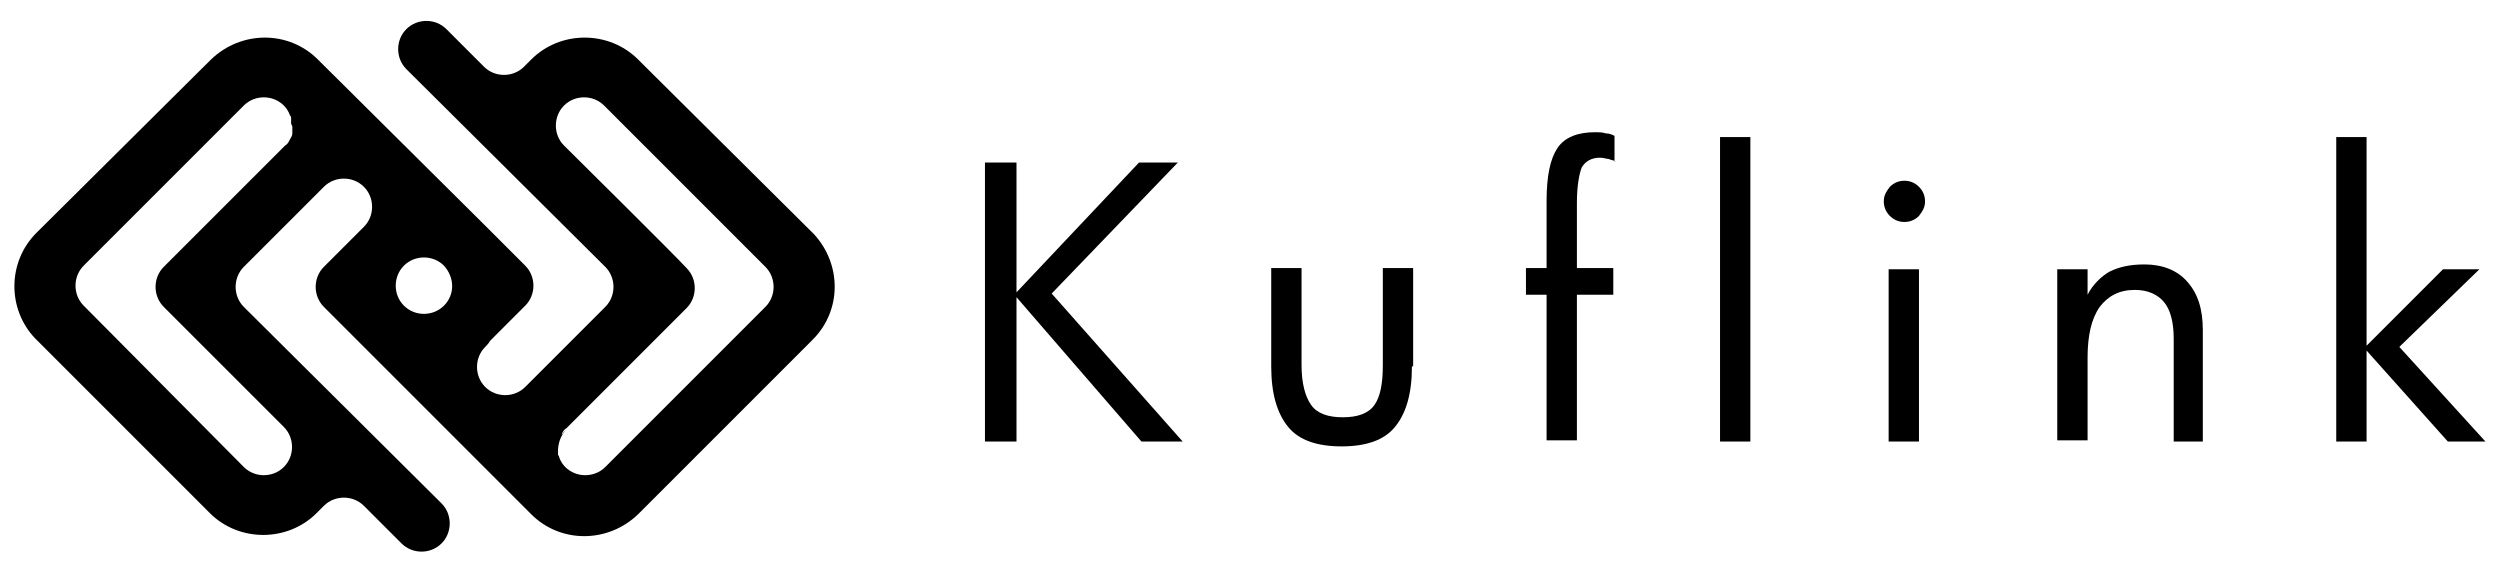
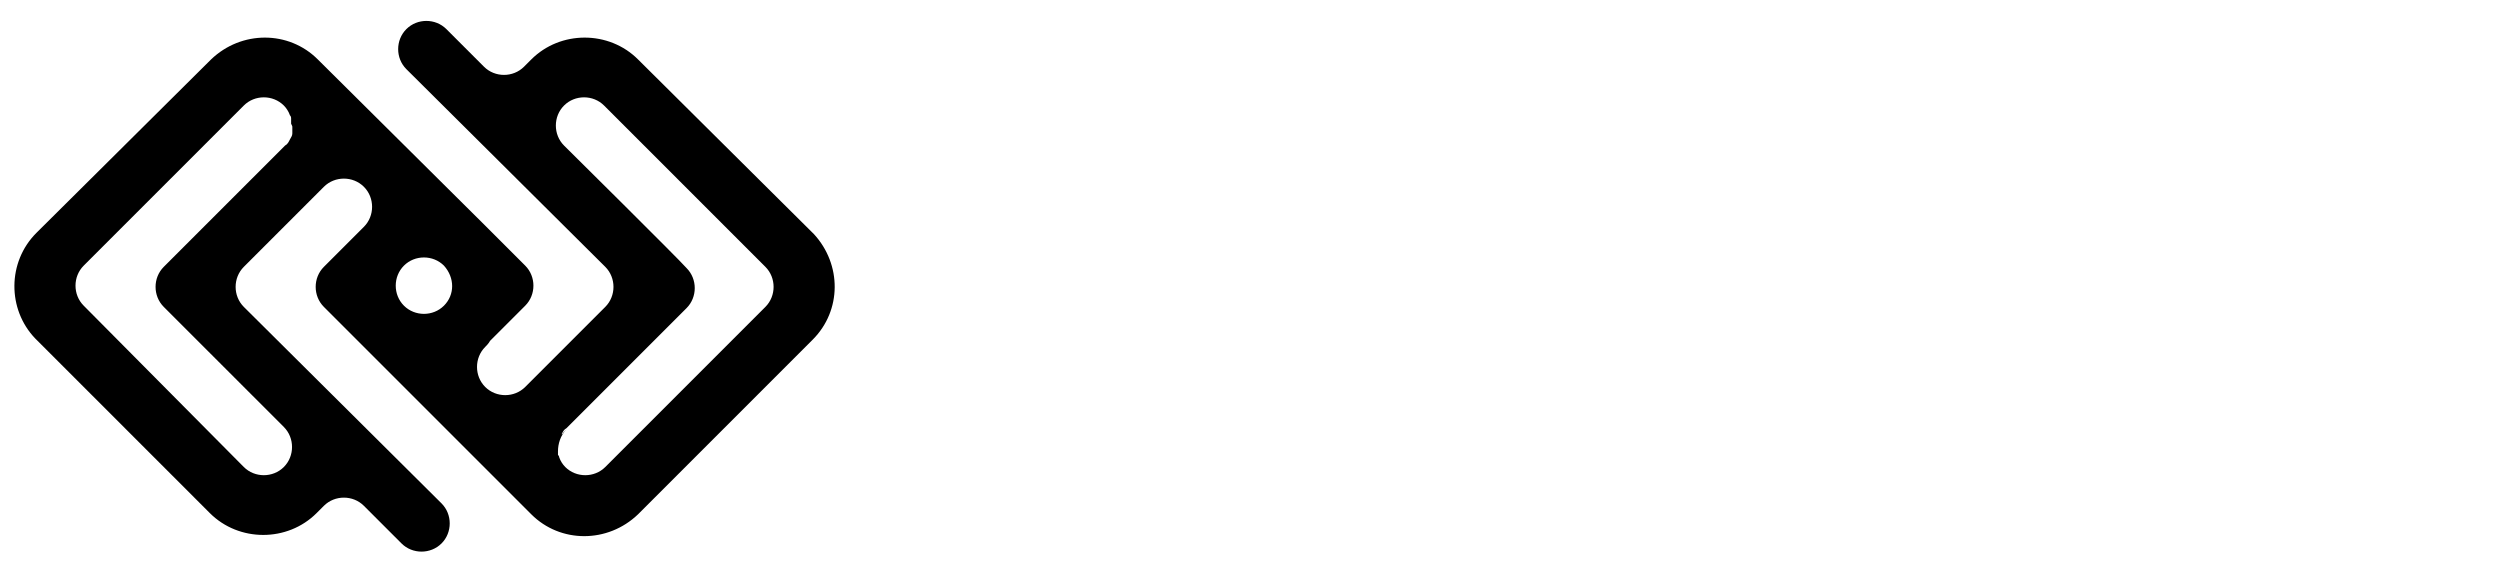
<svg xmlns="http://www.w3.org/2000/svg" enable-background="new 0 0 206.1 47.2" viewBox="0 0 206.1 47.2">
  <linearGradient id="a" gradientUnits="userSpaceOnUse" x1="3.558" x2="66.443" y1="32.626" y2="14.594">
    <stop offset=".02" stop-color="#0045ff" />
    <stop offset=".191" stop-color="#005fee" />
    <stop offset=".746" stop-color="#01b2b8" />
    <stop offset="1" stop-color="#01d2a3" />
  </linearGradient>
  <path d="m46 37.5c0 .1 0 .2.1.2-.1-.1-.1-.1-.1-.2z" fill="#0045ff" />
  <path d="m24 9.8c0-.1 0-.2-.1-.2.1 0 .1.1.1.2z" fill="#0045ff" />
  <path class="st6" d="m67.1 19.3-14.5-14.4c-2.4-2.4-6.4-2.4-8.8 0l-.6.6c-.9.9-2.4.9-3.3 0l-3.1-3.1c-.9-.9-2.4-.9-3.3 0s-.9 2.4 0 3.3l16.4 16.3c.9.9.9 2.4 0 3.3l-6.6 6.6c-.9.9-2.4.9-3.3 0s-.9-2.4 0-3.3c.1-.1.3-.3.4-.5l2.9-2.9c.9-.9.9-2.4 0-3.3-.2-.2-1.5-1.5-3.2-3.2 0 0-.1-.1-.1-.1s-.1-.1-.1-.1l-13.7-13.6c-2.4-2.4-6.3-2.4-8.8 0l-14.4 14.3c-2.4 2.4-2.4 6.3-.1 8.7l14.4 14.4c2.4 2.4 6.4 2.4 8.8 0l.6-.6c.9-.9 2.4-.9 3.3 0l3.1 3.1c.9.9 2.4.9 3.3 0s.9-2.4 0-3.3l-16.3-16.2c-.9-.9-.9-2.4 0-3.3l6.6-6.6c.9-.9 2.4-.9 3.3 0s.9 2.4 0 3.3-.1.1-.1.1c-1.6 1.6-3 3-3.2 3.2-.9.9-.9 2.4 0 3.3l5.7 5.7 11.4 11.4c2.4 2.4 6.3 2.4 8.8 0l14.4-14.4c2.4-2.4 2.4-6.2.1-8.7zm-43-8.8v.2.2.1c0 .2-.1.3-.2.5s-.2.4-.4.5l-10 10c-.9.9-.9 2.4 0 3.3.5.5 9.9 9.9 9.9 9.9.9.9.9 2.4 0 3.3s-2.4.9-3.3 0l-13.2-13.3c-.9-.9-.9-2.4 0-3.3l13.2-13.2c.9-.9 2.4-.9 3.3 0 .2.2.4.5.5.8.1.1.1.2.1.3v.1s0 0 0-.1v.1.1.1-.1.2s0 0 0-.1v.1c.1.2.1.2.1.3zm12.5 14.7c-.9.9-2.4.9-3.3 0s-.9-2.4 0-3.3 2.4-.9 3.3 0c.9 1 .9 2.4 0 3.3zm26.5.1-13.2 13.2c-.9.9-2.4.9-3.3 0-.2-.2-.4-.5-.5-.8 0-.1-.1-.2-.1-.2s0 0 0-.1v.1-.1c0-.1 0-.1 0-.2v.1-.1.1c0-.1 0-.1 0-.2v.1-.1.1c0-.6.2-1.3.7-1.8l-.2.2c-.1.1-.1.2-.2.2.1-.2.2-.4.4-.5l9.9-9.9c.9-.9.9-2.4 0-3.3-.6-.7-10.1-10.1-10.1-10.1-.9-.9-.9-2.4 0-3.3s2.4-.9 3.3 0l13.3 13.3c.9.9.9 2.4 0 3.3z" />
-   <path class="logo-color" d="m97.5 36.4h-3.4l-10.3-11.9v11.9h-2.6v-23h2.6v10.7l10.1-10.7h3.2l-10.4 10.8z" />
-   <path class="logo-color" d="m116.4 30.2c0 2.3-.5 3.9-1.4 5s-2.4 1.6-4.4 1.6-3.5-.5-4.4-1.6-1.4-2.7-1.4-5v-8.1h2.5v8c0 1.5.3 2.6.8 3.3s1.4 1 2.6 1 2.1-.3 2.6-1 .7-1.8.7-3.3v-8h2.5v8.1z" />
-   <path class="logo-color" d="m133.2 13.3c-.2-.1-.4-.1-.6-.2-.2 0-.4-.1-.7-.1-.7 0-1.2.3-1.5.8-.2.5-.4 1.5-.4 2.9v5.4h3v2.2h-3v12h-2.5v-12h-1.7v-2.2h1.7v-5.5c0-2.1.3-3.5.9-4.4s1.7-1.3 3.1-1.3c.3 0 .6 0 .9.1.3 0 .5.1.7.2v2.1z" />
-   <path class="logo-color" d="m144.3 36.4h-2.5v-25.1h2.5z" />
-   <path class="logo-color" d="m158.7 16.6c0 .5-.2.8-.5 1.2-.3.3-.7.5-1.2.5s-.9-.2-1.2-.5-.5-.7-.5-1.2.2-.8.5-1.2c.3-.3.7-.5 1.2-.5s.9.2 1.2.5.5.7.5 1.2zm-.5 19.8h-2.5v-14.2h2.5z" />
-   <path class="logo-color" d="m181.7 36.4h-2.5v-8.5c0-1.4-.3-2.4-.8-3s-1.3-1-2.4-1c-1.3 0-2.2.5-2.9 1.4-.7 1-1 2.4-1 4.2v6.8h-2.5v-14.1h2.5v2.1c.4-.8 1.1-1.5 1.8-1.9.8-.4 1.7-.6 2.9-.6 1.5 0 2.7.5 3.5 1.4.9 1 1.3 2.3 1.3 4v9.2z" />
-   <path class="logo-color" d="m204.9 36.4h-3.1l-6.7-7.5v7.5h-2.5v-25.1h2.5v17.2l6.3-6.3h3l-6.6 6.4z" />
</svg>
